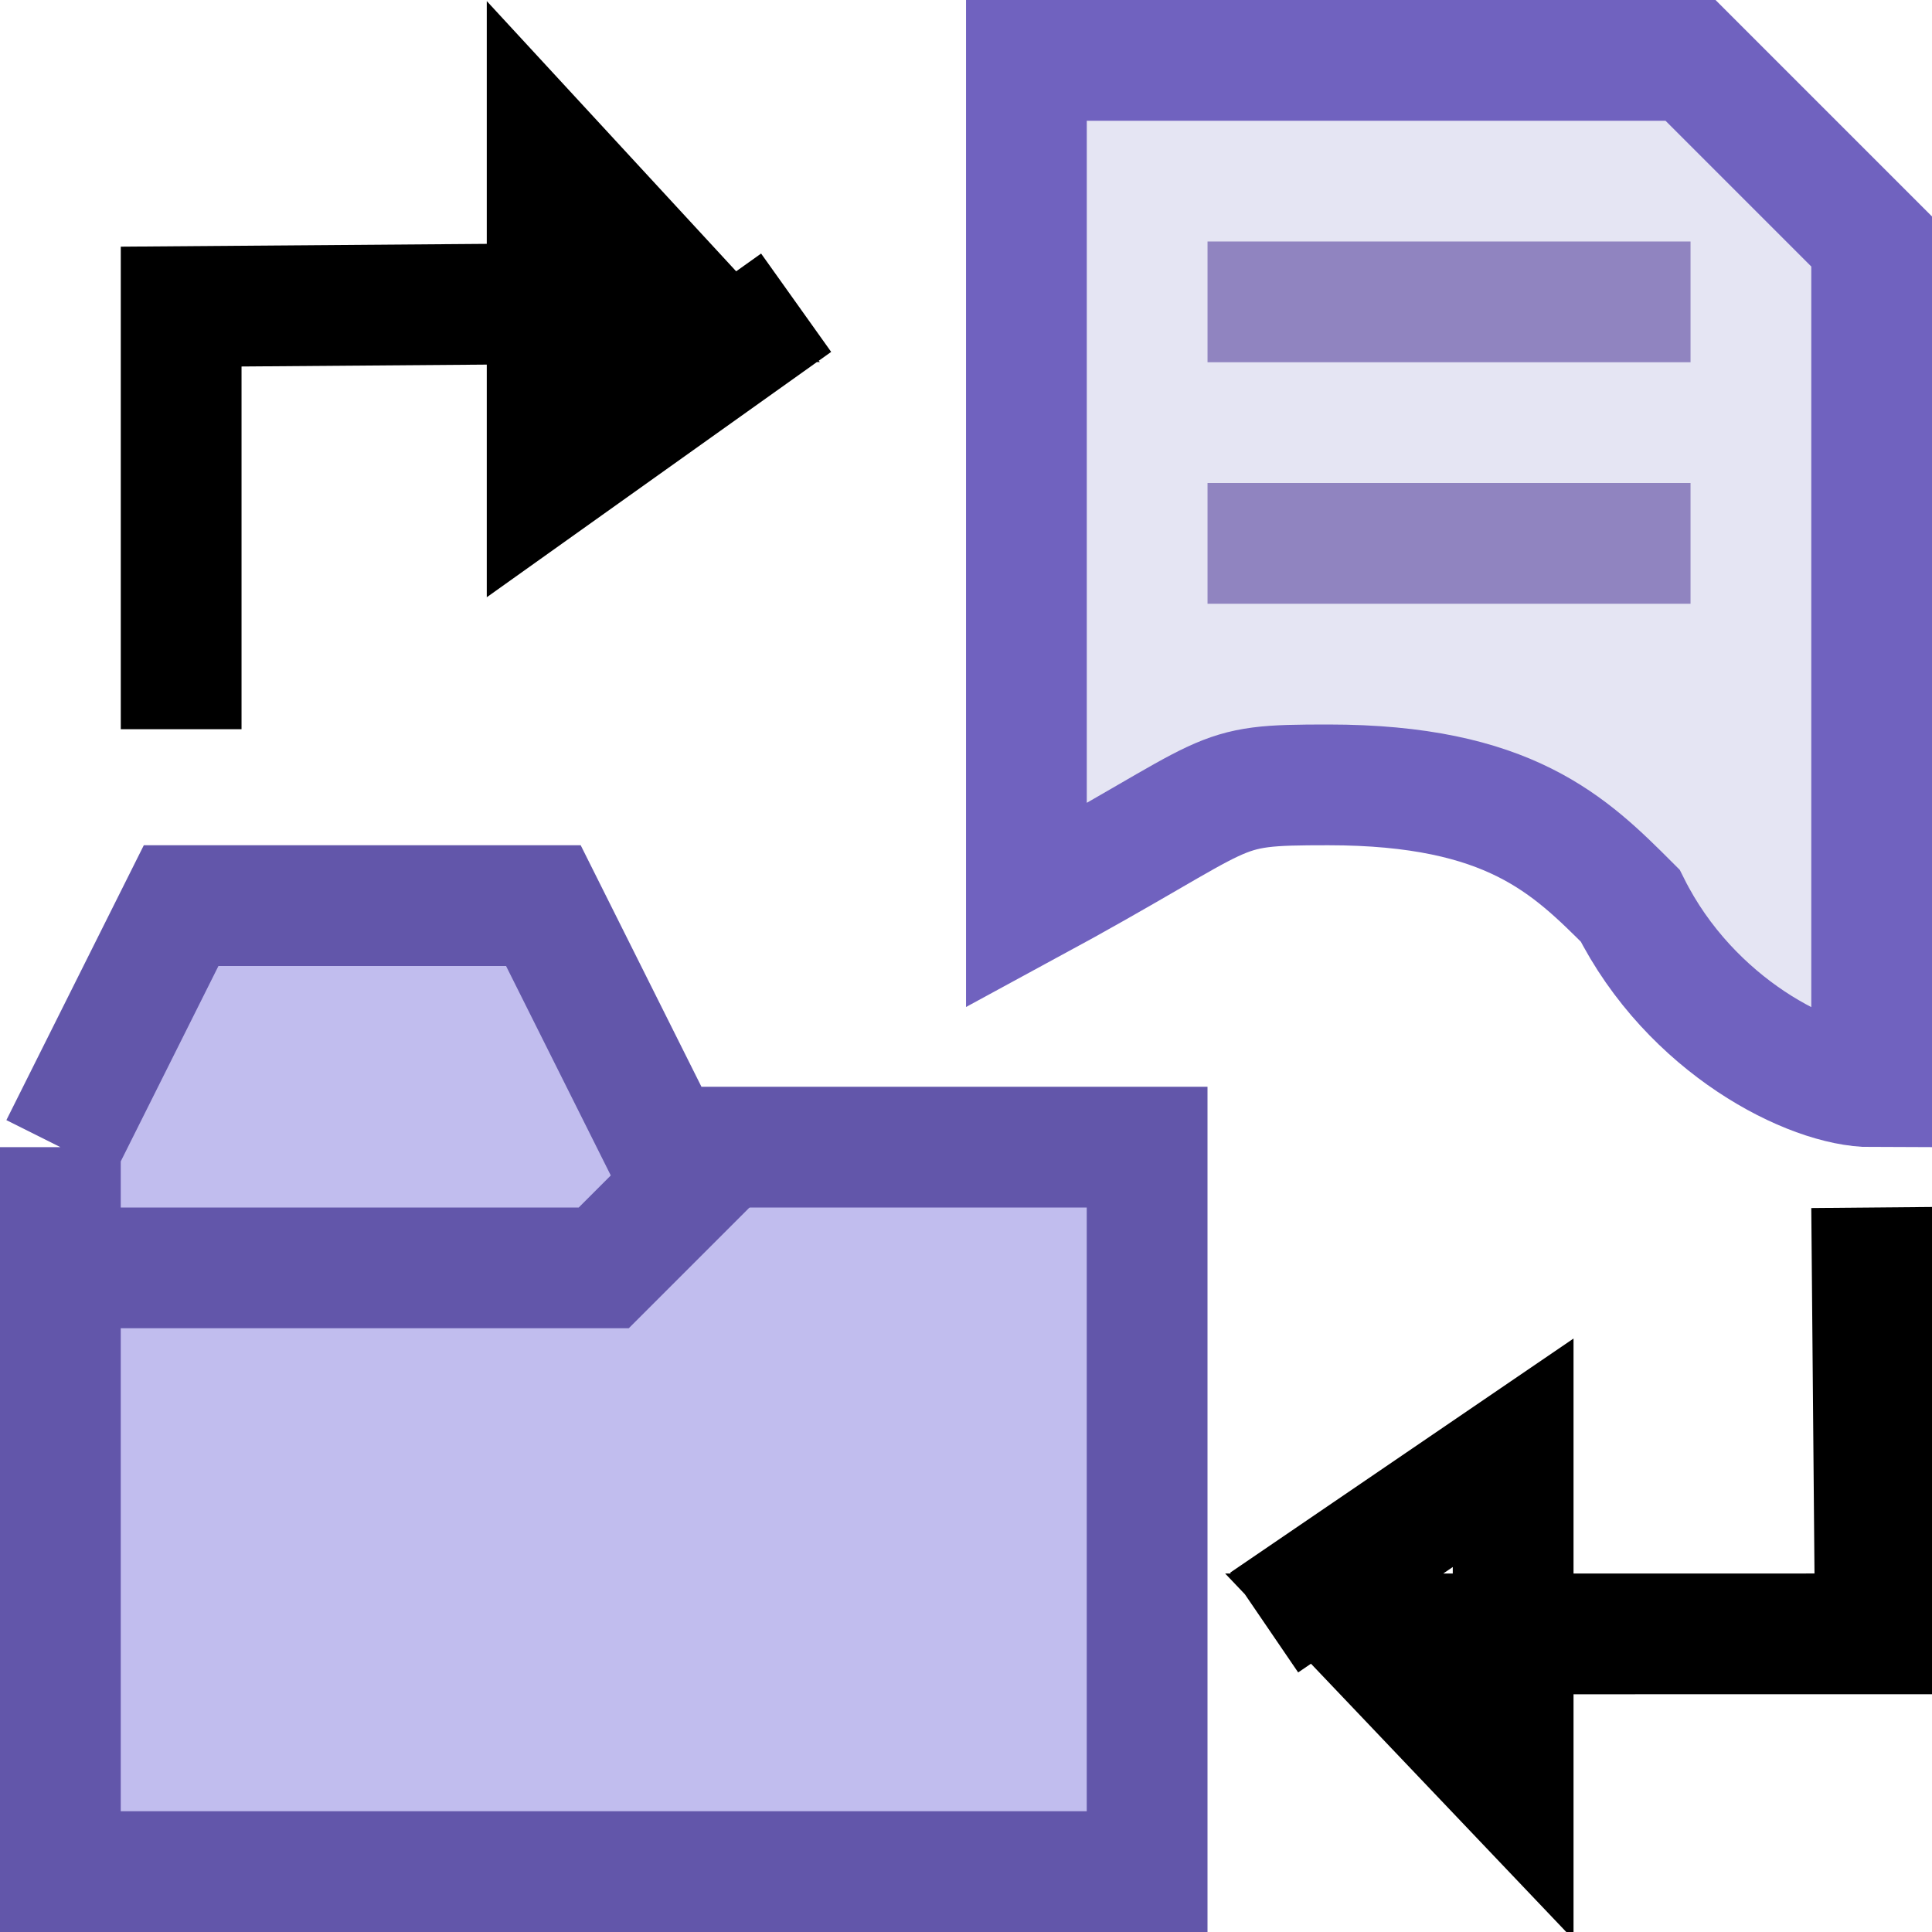
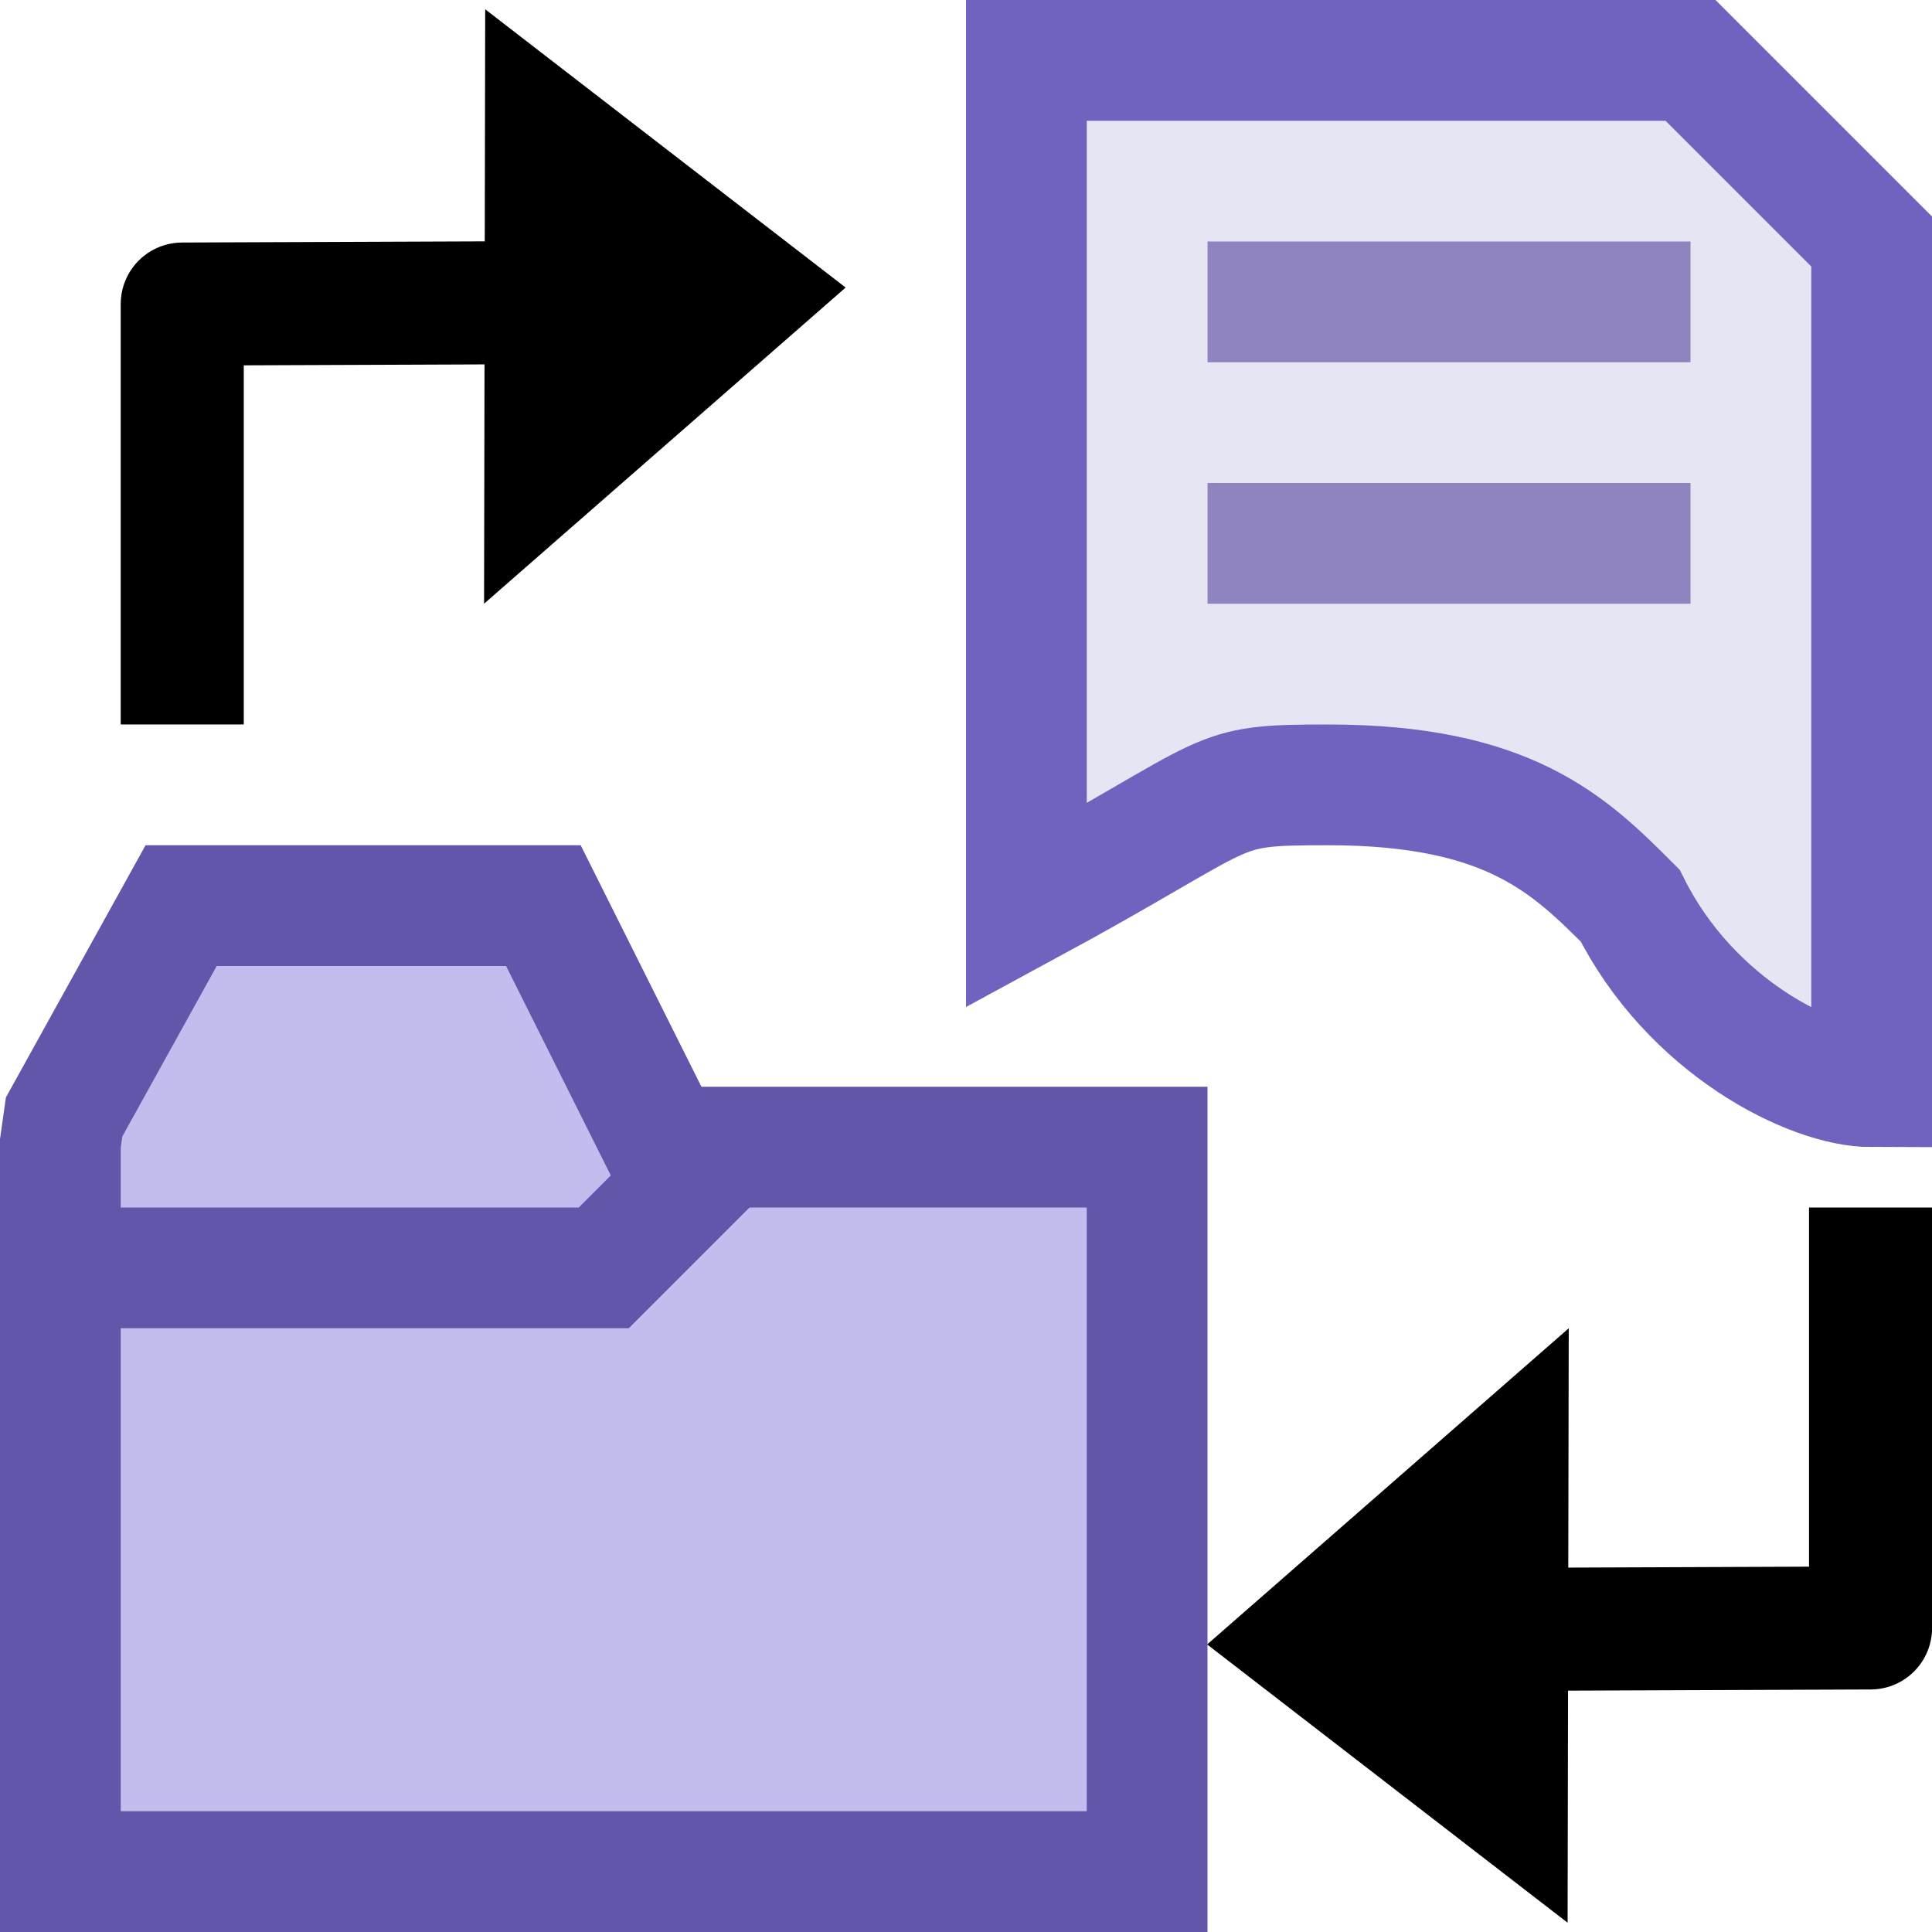
- <svg xmlns="http://www.w3.org/2000/svg" xmlns:ns1="http://www.openswatchbook.org/uri/2009/osb" width="16" height="16" id="svg2" version="1.1">
-   <defs id="defs4">
-     <linearGradient id="linearGradient5347" ns1:paint="gradient">
-       <stop style="stop-color:#000000;stop-opacity:1;" offset="0" id="stop5349" />
-       <stop style="stop-color:#000000;stop-opacity:0;" offset="1" id="stop5351" />
-     </linearGradient>
-   </defs>
-   <g id="layer1" transform="translate(-4.34375,-1036.375)" style="display:inline">
-     <path id="path3849" style="fill:#e5e5f3;fill-opacity:1;stroke:#7062bf;stroke-width:1;stroke-linecap:butt;stroke-linejoin:miter;stroke-miterlimit:4;stroke-opacity:1;stroke-dasharray:none" d="m 12.844,1036.875 0,7 c 1.779,-0.964 1.5,-1 2.5,-1 1.5,0 2,0.5 2.5,1 0.5,1 1.5,1.5 2,1.5 l 0,-7 -1.5,-1.5 z" />
-     <path style="fill:none;stroke:#9084c0;stroke-width:1;stroke-linecap:butt;stroke-linejoin:miter;stroke-miterlimit:4;stroke-opacity:1;stroke-dasharray:none;stroke-dashoffset:0" d="m 14.344,1038.875 4,0" id="path3868" />
-     <path style="fill:none;stroke:#9084c0;stroke-width:1;stroke-linecap:butt;stroke-linejoin:miter;stroke-miterlimit:4;stroke-opacity:1;stroke-dasharray:none;stroke-dashoffset:0" d="m 14.344,1040.875 4,0" id="path3870" />
-     <path style="fill:#c1bdee;fill-opacity:1;stroke:#6256aa;stroke-width:1px;stroke-linecap:butt;stroke-linejoin:miter;stroke-opacity:1" d="m 0.5,9.5 0,6 9,0 0,-6 -4,0 -1,-2 -3,0 -1,2 0,0" id="path7155" transform="translate(4.34375,1036.375)" />
-     <path style="fill:none;stroke:#6256aa;stroke-width:1px;stroke-linecap:butt;stroke-linejoin:miter;stroke-opacity:1" d="m 6,9.5 -1,1 -4.5,0" id="path7157" transform="translate(4.34375,1036.375)" />
-     <path style="fill:none;fill-rule:evenodd;stroke:#000000;stroke-width:1px;stroke-linecap:butt;stroke-linejoin:miter;stroke-opacity:1" d="m 19.844,1046.375 0.031,3.531 -4.219,3e-4 1.219,1.281 v -2.781 l -2.062,1.406" id="path2834" />
-     <path id="path2836" d="m 5.844,1042.414 v -3.5 l 4.156,-0.032 -1.125,-1.219 v 2.688 l 2.062,-1.469" style="fill:none;fill-rule:evenodd;stroke:#000000;stroke-width:1px;stroke-linecap:butt;stroke-linejoin:miter;stroke-opacity:1" />
+ <svg xmlns="http://www.w3.org/2000/svg" width="16" height="16" version="1.1">
+   <g transform="translate(-4.3438 -1036.4)">
+     <g>
+       <path d="m12.844 1036.9v7c1.779-0.964 1.5-1 2.5-1 1.5 0 2 0.5 2.5 1 0.5 1 1.5 1.5 2 1.5v-7l-1.5-1.5z" fill="#e5e5f3" stroke="#7062bf" />
+       <path d="m14.344 1038.9h4" fill="none" stroke="#9084c0" />
+       <path d="m14.344 1040.9h4" fill="none" stroke="#9084c0" />
+     </g>
+     <path transform="translate(4.3438 1036.4)" d="m0.5 9.5v6h9v-6h-4l-1-2h-3l-0.969 1.75-0.062 0.438" fill="#c1bdee" stroke="#6256aa" stroke-width="1px" />
+     <path transform="translate(4.3438 1036.4)" d="m6 9.5-1 1h-4.5" fill="none" stroke="#6256aa" stroke-width="1px" />
+     <g transform="translate(1)" stroke="#000">
+       <path d="m4.853 1042.4v-3.482l2.588-0.01" fill="none" stroke-linejoin="round" stroke-width="1.019" />
+       <path transform="matrix(.079619 .59989 -.42387 .13744 448.33 894.1)" d="m6.134 1041-6.158-1.174 2.048-2.373 2.048-2.373 1.031 2.96z" stroke-linecap="round" stroke-width="1.002" />
+     </g>
+     <g transform="rotate(180 12.344 1044.4)" stroke="#000">
+       <path d="m4.853 1042.4v-3.482l2.588-0.01" fill="none" stroke-linejoin="round" stroke-width="1.019" />
+       <path transform="matrix(.079619 .59989 -.42387 .13744 448.33 894.1)" d="m6.134 1041-6.158-1.174 2.048-2.373 2.048-2.373 1.031 2.96z" stroke-linecap="round" stroke-width="1.002" />
+     </g>
  </g>
-   <g id="layer2" style="display:inline" transform="translate(-4.34375,-728.1073)" />
</svg>
